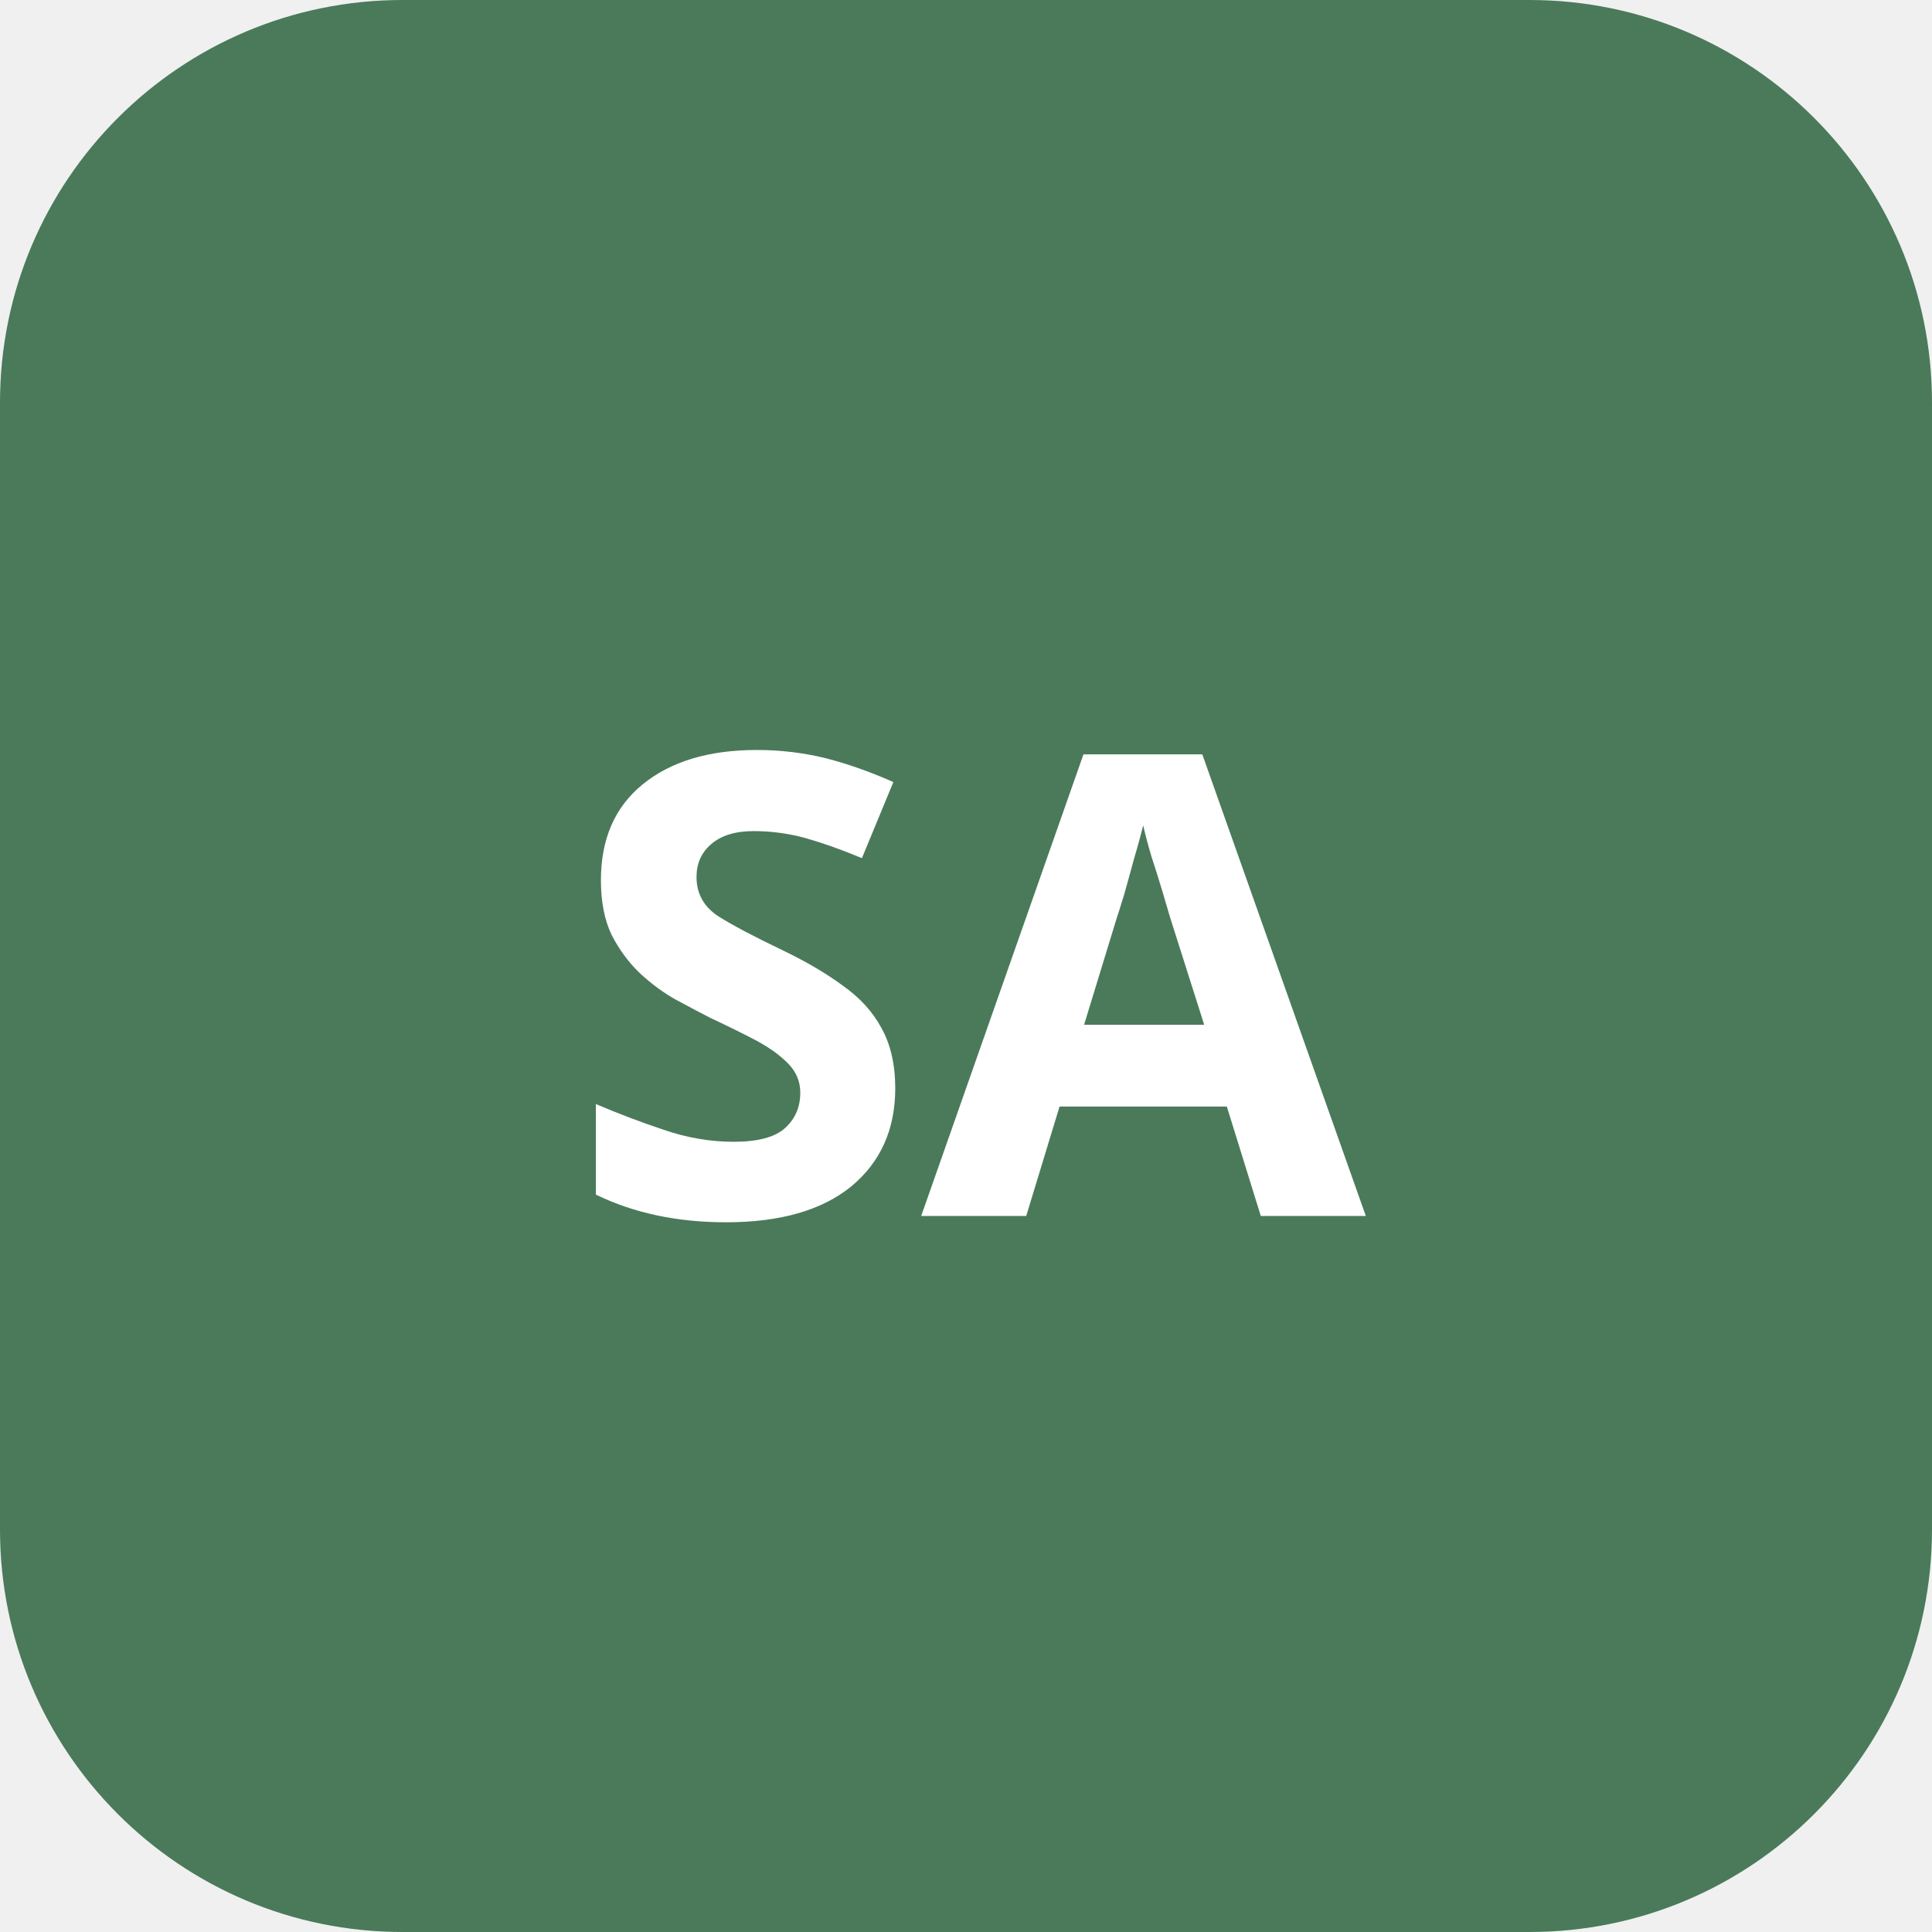
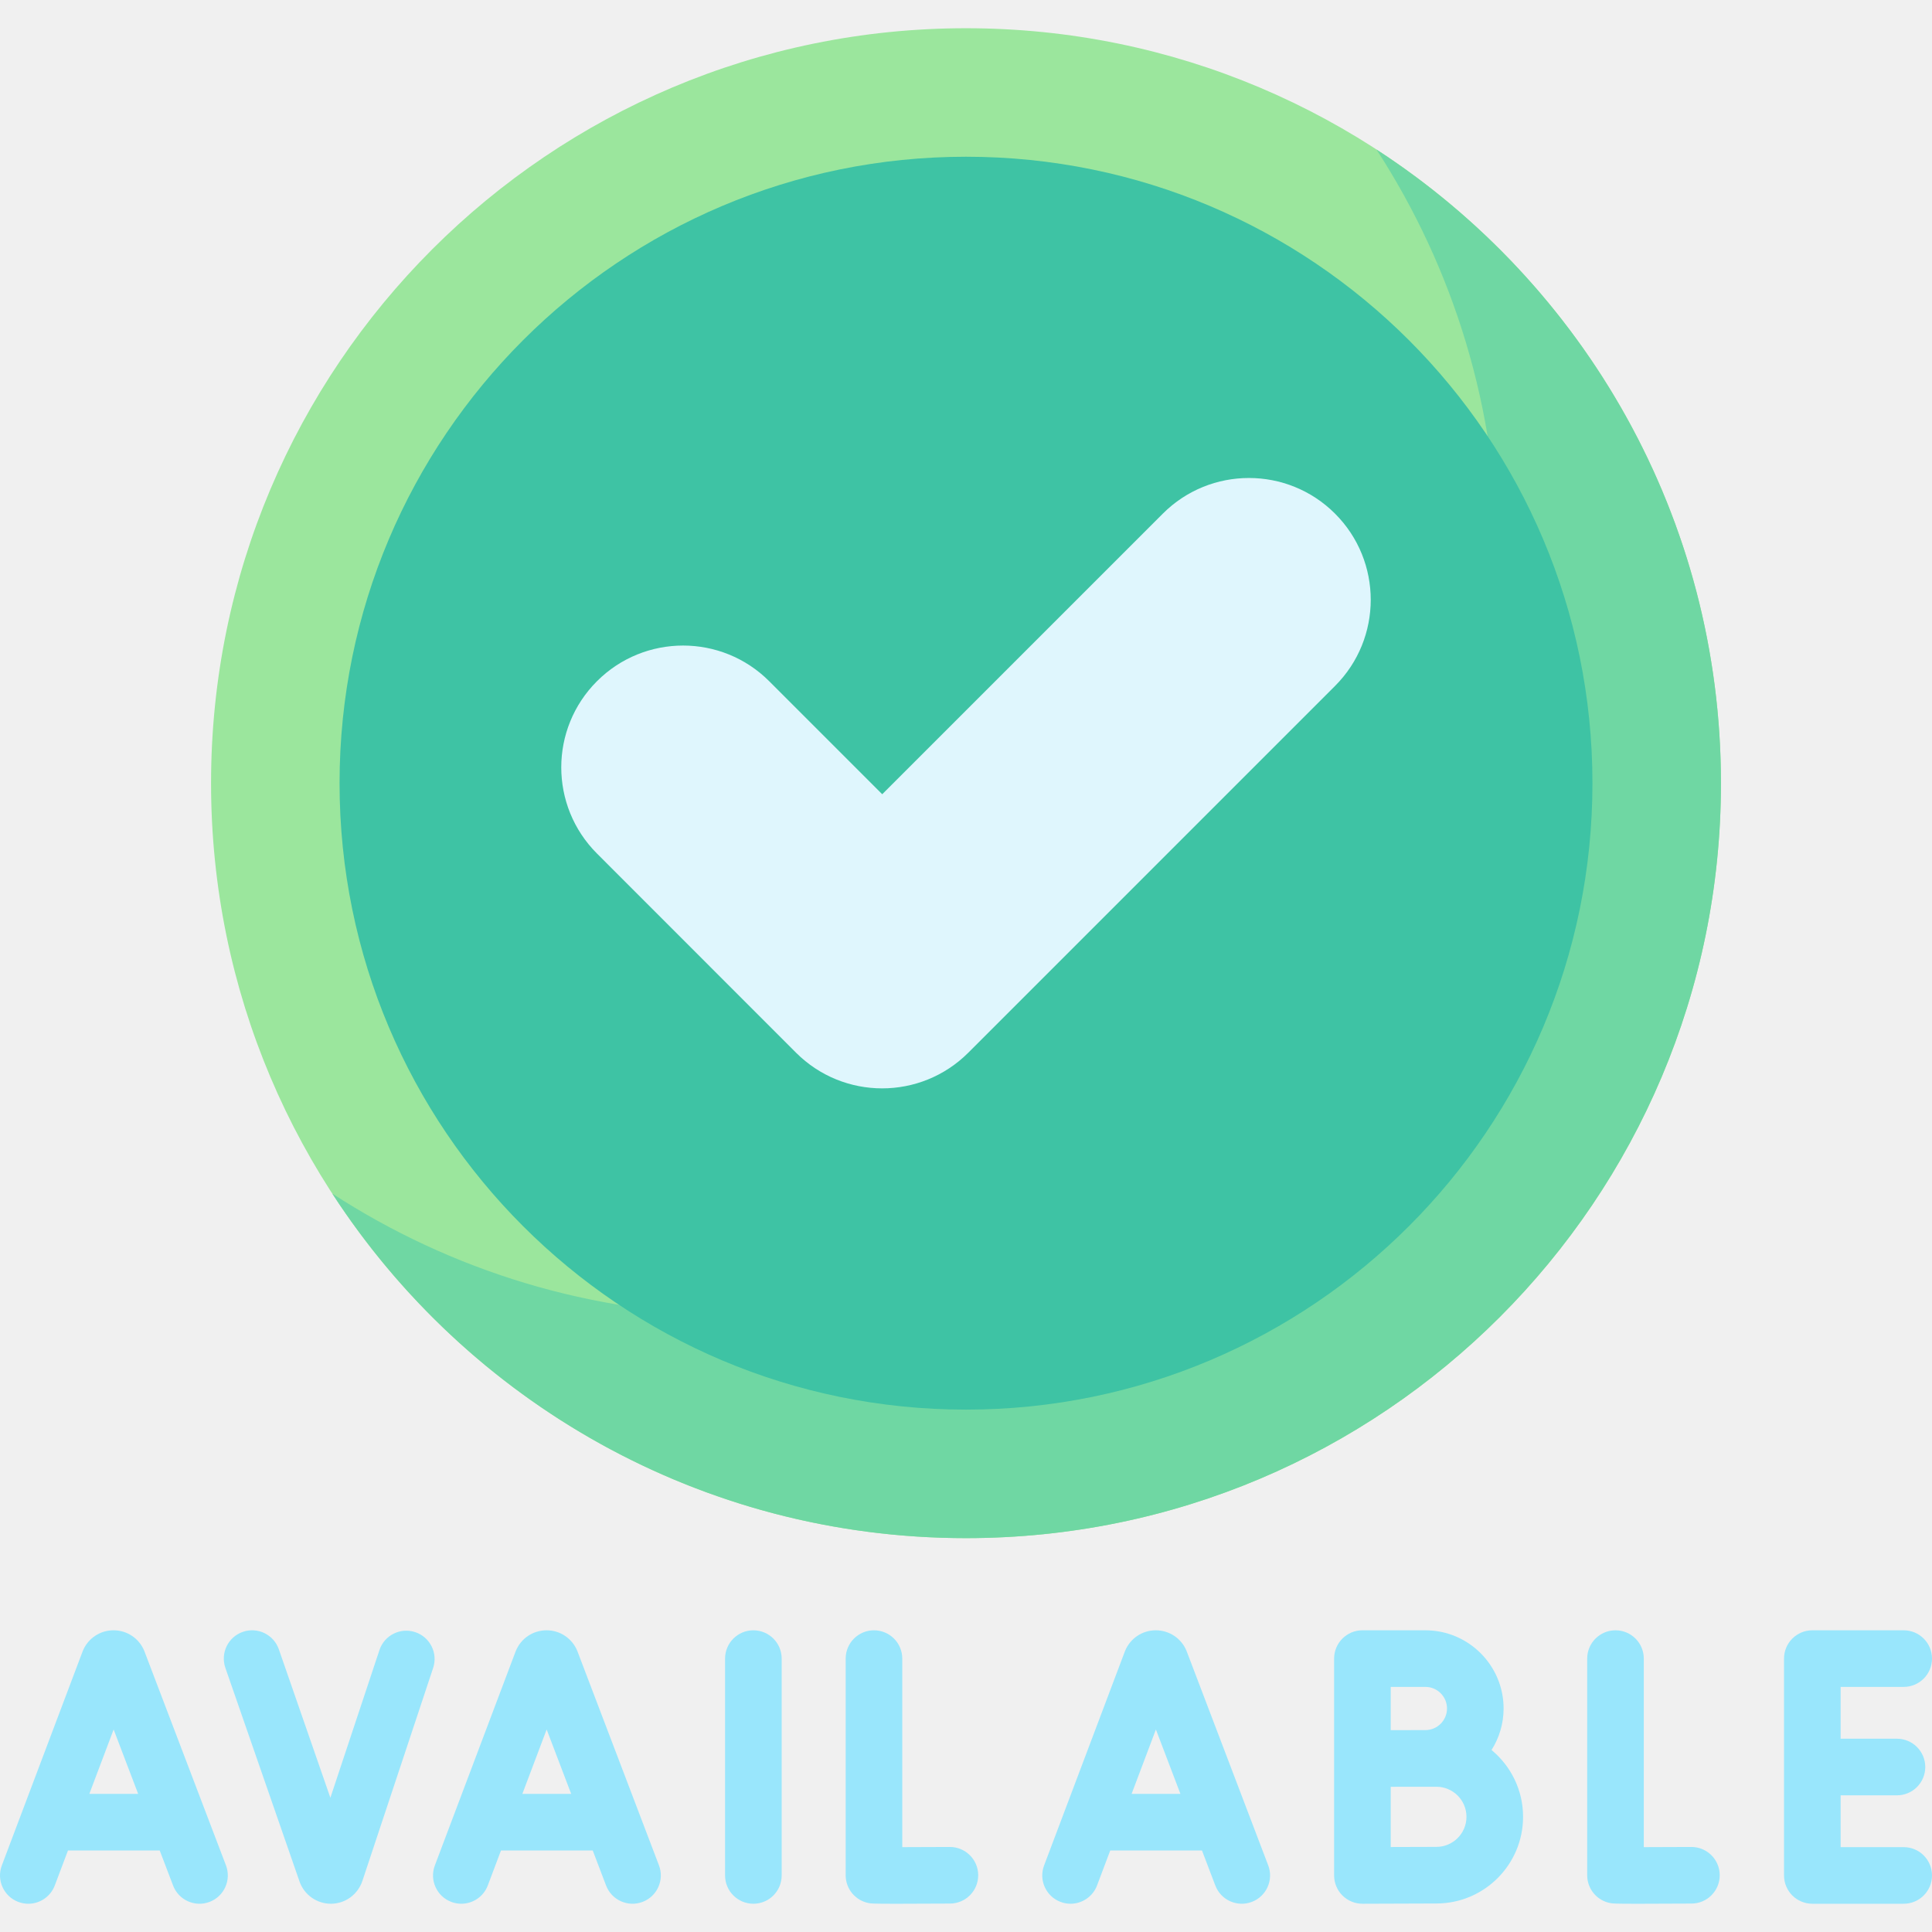
- <svg xmlns="http://www.w3.org/2000/svg" viewBox="0 0 48 48" width="48" height="48">
-   <rect width="48" height="48" rx="10" ry="10" fill="#4A7A5A" />
-   <text x="24" y="24" font-family="system-ui,sans-serif" font-size="16" font-weight="bold" fill="white" text-anchor="middle" dominant-baseline="central">SA</text>
+ <svg xmlns="http://www.w3.org/2000/svg" id="Capa_1" enable-background="new 0 0 512 512" height="512" viewBox="0 0 512 512" width="512">
+   <g>
+     <g>
+       <circle cx="256.001" cy="207.551" fill="#9be69d" r="200.069" />
+     </g>
+     <g>
+       <path d="m364.776 39.621c20.325 31.314 32.138 68.663 32.138 108.775 0 110.495-89.574 200.069-200.069 200.069-40.112 0-77.461-11.813-108.775-32.138 35.663 54.944 97.548 91.294 167.931 91.294 110.495 0 200.069-89.574 200.069-200.069 0-70.383-36.35-132.269-91.294-167.931z" fill="#6fd7a3" />
+     </g>
+     <g>
+       <circle cx="256.001" cy="207.551" fill="#3ec3a4" r="166.014" />
+     </g>
+     <g>
+       <path d="m308.154 136.127-74.354 74.354-29.947-29.947c-12.608-12.608-33.049-12.608-45.656 0-12.605 12.605-12.608 33.042-.005 45.651l52.759 52.785c12.605 12.611 33.048 12.614 45.656.005l97.198-97.198c12.606-12.606 12.606-33.045 0-45.651-12.606-12.605-33.044-12.605-45.651.001z" fill="#dff6fd" />
+     </g>
+     <g fill="#99e6fc">
+       <path d="m504.5 489.512h-16.714v-13.733h14.929c4.143 0 7.5-3.357 7.5-7.5s-3.357-7.5-7.5-7.5h-14.929v-13.733h16.714c4.143 0 7.5-3.357 7.5-7.5s-3.357-7.5-7.5-7.5h-24.214c-4.143 0-7.5 3.357-7.5 7.5v57.467c0 4.143 3.357 7.5 7.5 7.5h24.214c4.143 0 7.5-3.357 7.5-7.5s-3.357-7.501-7.5-7.501z" />
+       <path d="m395.277 463.771c2.011-3.193 3.193-6.957 3.193-11.001 0-11.427-9.297-20.724-20.724-20.724h-16.692c-4.143 0-7.5 3.357-7.5 7.5v57.467c0 1.995.795 3.907 2.208 5.315 1.406 1.399 3.309 2.185 5.292 2.185h.033c.002 0 15.346-.068 19.574-.068 12.665 0 22.969-10.304 22.969-22.968 0-7.118-3.254-13.49-8.353-17.706zm-17.53-16.725c3.156 0 5.724 2.567 5.724 5.724 0 3.155-2.567 5.723-5.724 5.723-1.219 0-9.192.016-9.192.016v-11.462h9.192zm2.915 42.398c-2.235 0-7.563.019-12.107.037v-15.962c1.043-.004 12.107-.012 12.107-.012 4.394 0 7.969 3.575 7.969 7.969-.001 4.394-3.576 7.968-7.969 7.968z" />
+       <path d="m38.304 437.686c-.021-.059-.045-.115-.068-.173-1.358-3.319-4.555-5.466-8.142-5.468-.001 0-.003 0-.005 0-3.584 0-6.78 2.143-8.142 5.458-.027.067-.054.134-.079.201l-21.383 56.66c-1.463 3.876.493 8.203 4.368 9.665.872.329 1.768.485 2.647.485 3.03 0 5.885-1.851 7.018-4.853l3.494-9.259h24.318l3.534 9.279c1.475 3.873 5.811 5.815 9.678 4.34 3.871-1.475 5.814-5.808 4.34-9.678zm-14.63 37.716 6.442-17.07 6.501 17.07z" />
+       <path d="m153.058 437.686c-.021-.059-.045-.115-.068-.173-1.358-3.318-4.553-5.464-8.138-5.468-.003 0-.005 0-.008 0-3.582 0-6.777 2.14-8.141 5.453-.028.068-.056.137-.081.206l-21.383 56.659c-1.463 3.876.493 8.203 4.368 9.665.872.329 1.768.485 2.647.485 3.03 0 5.885-1.851 7.018-4.853l3.494-9.259h24.317l3.534 9.279c1.475 3.873 5.812 5.815 9.678 4.34 3.871-1.475 5.814-5.808 4.34-9.678zm-14.63 37.716 6.442-17.07 6.501 17.07z" />
+       <path d="m314.514 437.686c-.021-.059-.045-.115-.068-.173-1.358-3.319-4.555-5.466-8.142-5.468-.001 0-.003 0-.005 0-3.584 0-6.78 2.143-8.142 5.458-.027.067-.054.134-.079.201l-21.383 56.659c-1.463 3.876.493 8.203 4.368 9.665.872.329 1.768.485 2.647.485 3.03 0 5.885-1.851 7.018-4.853l3.494-9.259h24.317l3.534 9.279c1.475 3.873 5.811 5.815 9.678 4.34 3.871-1.475 5.814-5.808 4.34-9.678zm-14.629 37.716 6.442-17.07 6.501 17.07z" />
+       <path d="m199.652 432.046c-4.143 0-7.5 3.357-7.5 7.5v57.467c0 4.143 3.357 7.5 7.5 7.5s7.5-3.357 7.5-7.5v-57.467c0-4.143-3.358-7.5-7.5-7.5z" />
+       <path d="m110.037 432.534c-3.928-1.308-8.176.82-9.481 4.753l-13.003 39.141-13.656-39.342c-1.358-3.914-5.634-5.991-9.544-4.626-3.913 1.357-5.984 5.631-4.626 9.544l19.666 56.66c1.247 3.505 4.573 5.848 8.289 5.848h.063c3.74-.026 7.062-2.425 8.281-6.015l18.764-56.482c1.306-3.93-.823-8.175-4.753-9.481z" />
+       <path d="m251.693 489.465c-3.844.021-8.667.041-12.581.046v-49.965c0-4.143-3.357-7.5-7.5-7.5s-7.5 3.357-7.5 7.5v57.419c0 3.655 2.635 6.777 6.237 7.393.539.093.932.16 7.286.16 3.08 0 7.563-.017 14.142-.053 4.142-.023 7.48-3.399 7.458-7.542-.023-4.143-3.422-7.481-7.542-7.458z" />
+       <path d="m448.246 489.465c-.015 0-.028 0-.043 0-3.844.021-8.667.041-12.581.046v-49.965c0-4.143-3.357-7.5-7.5-7.5s-7.5 3.357-7.5 7.5v57.419c0 3.655 2.635 6.777 6.237 7.393.539.093.932.16 7.286.16 3.08 0 7.563-.017 14.142-.053 4.142-.023 7.48-3.399 7.458-7.542-.023-4.128-3.376-7.458-7.499-7.458z" />
+     </g>
+   </g>
</svg>
